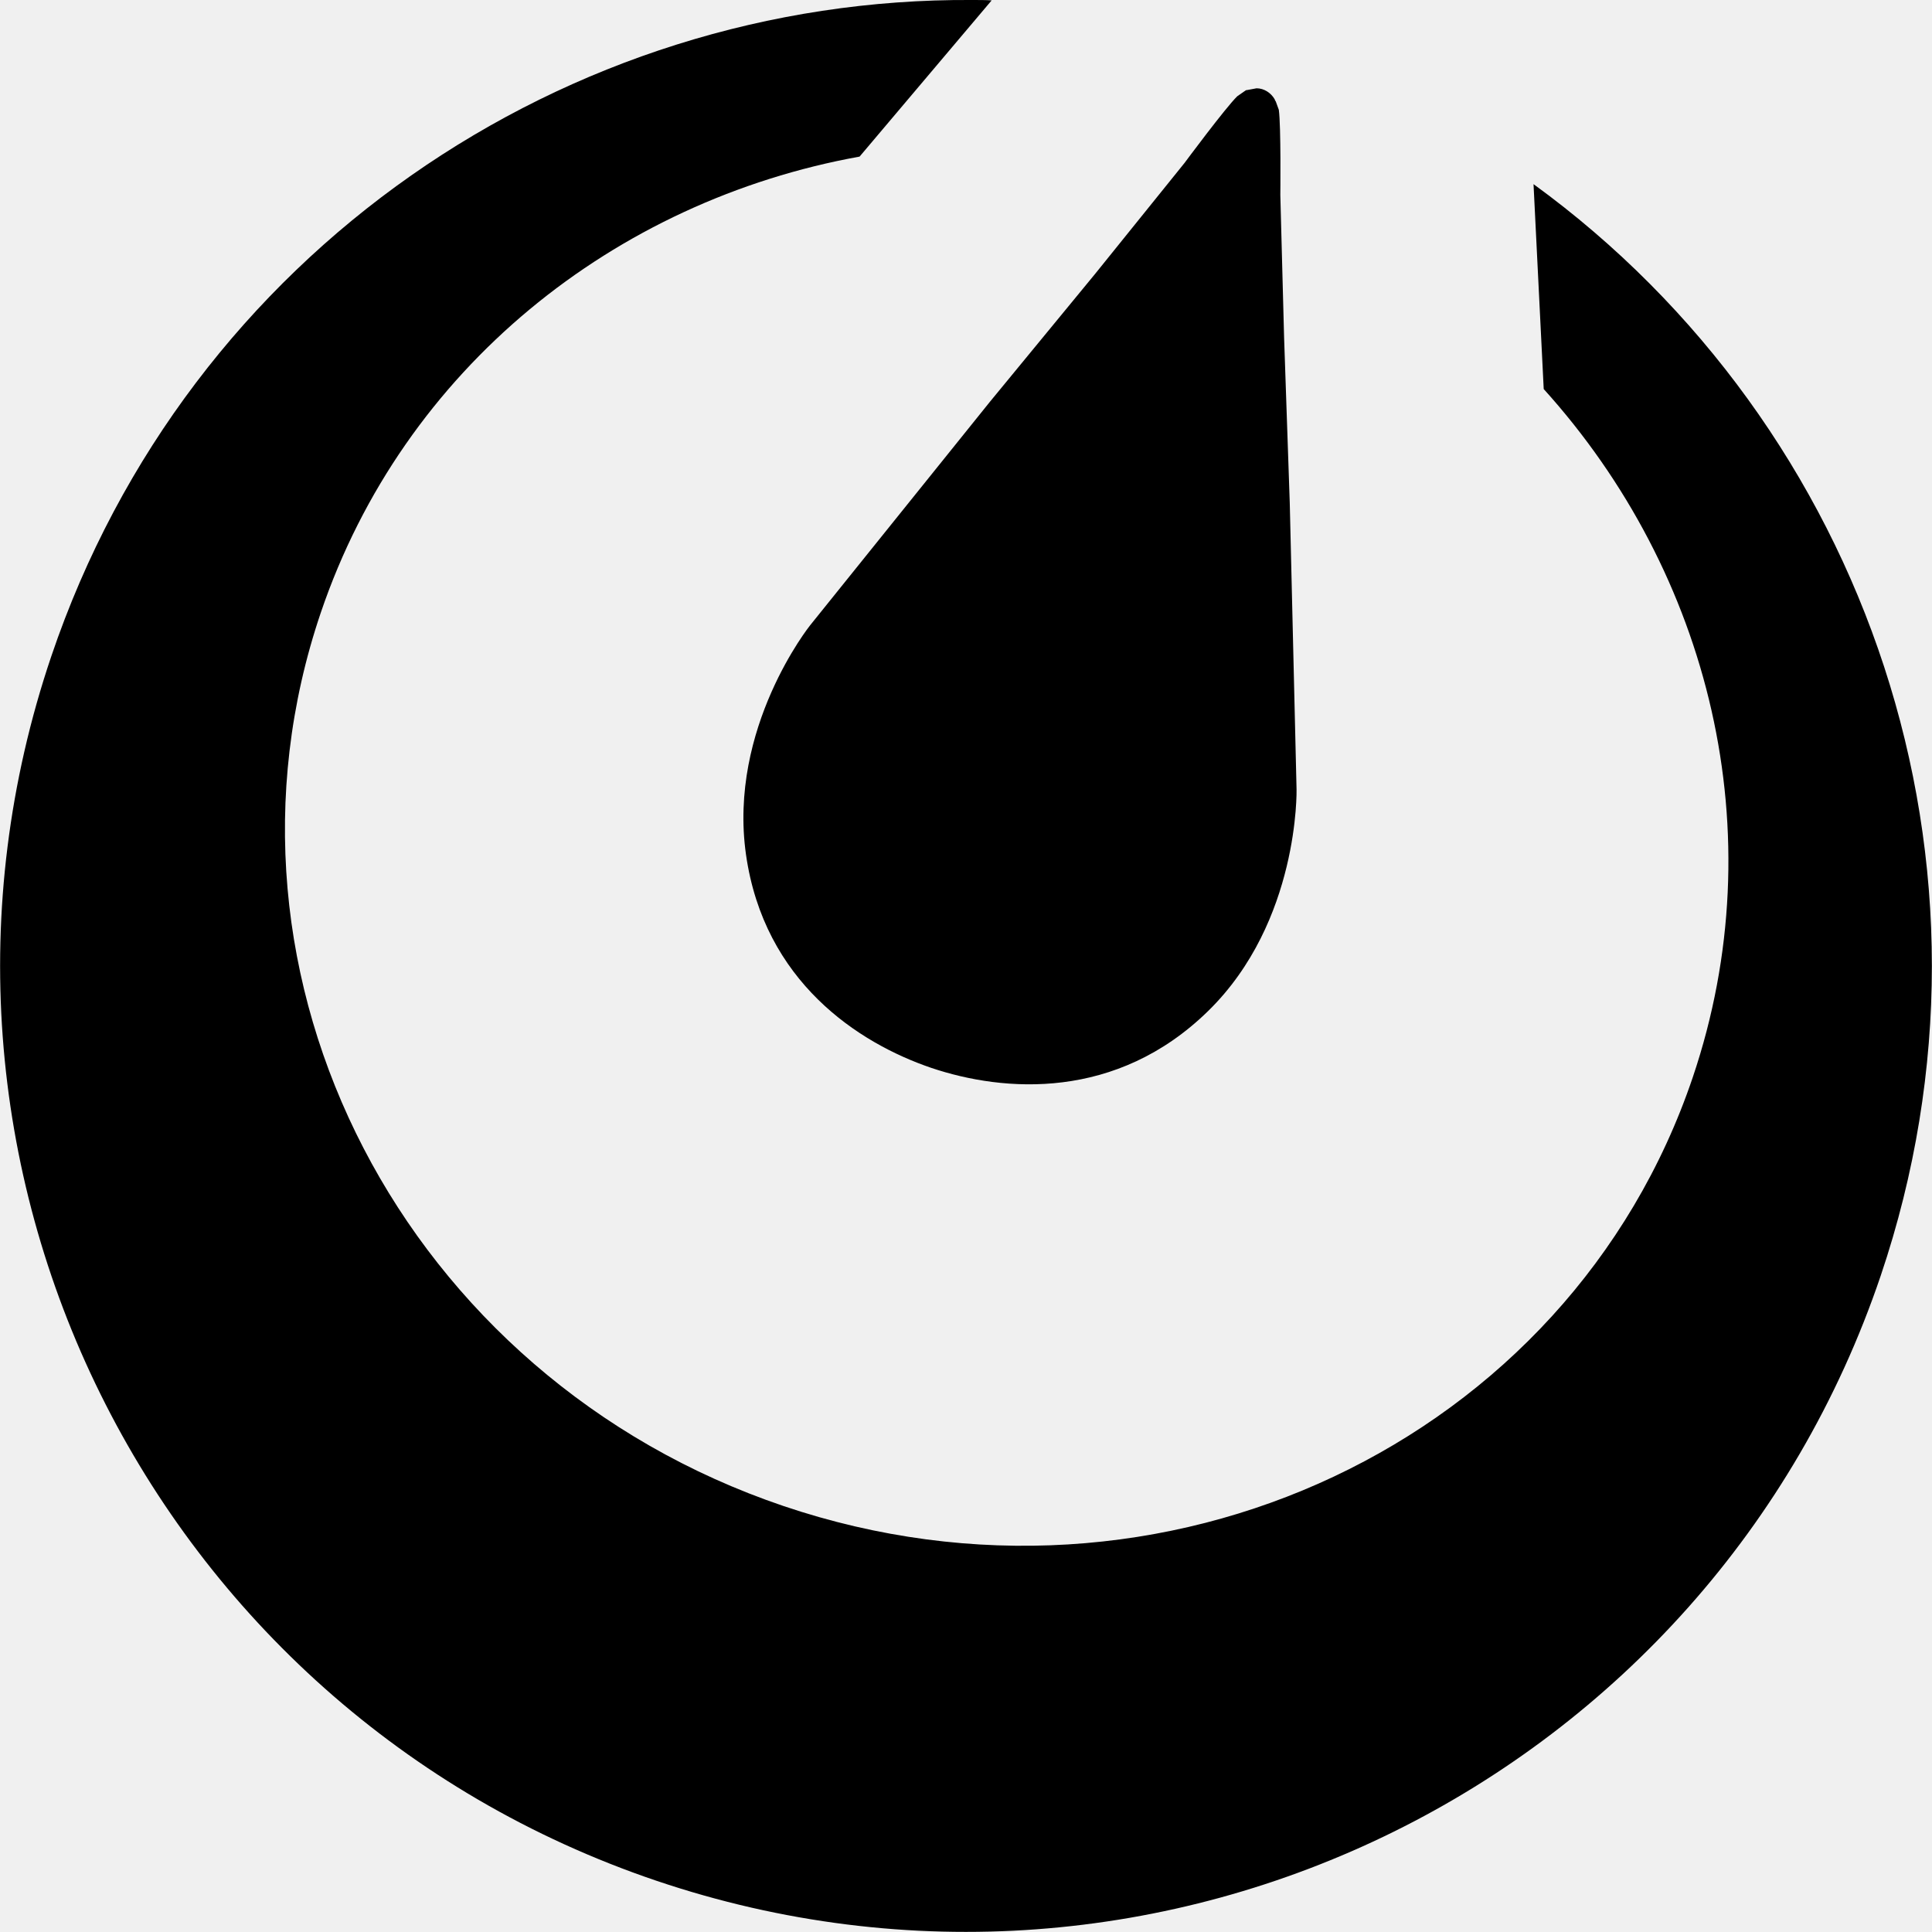
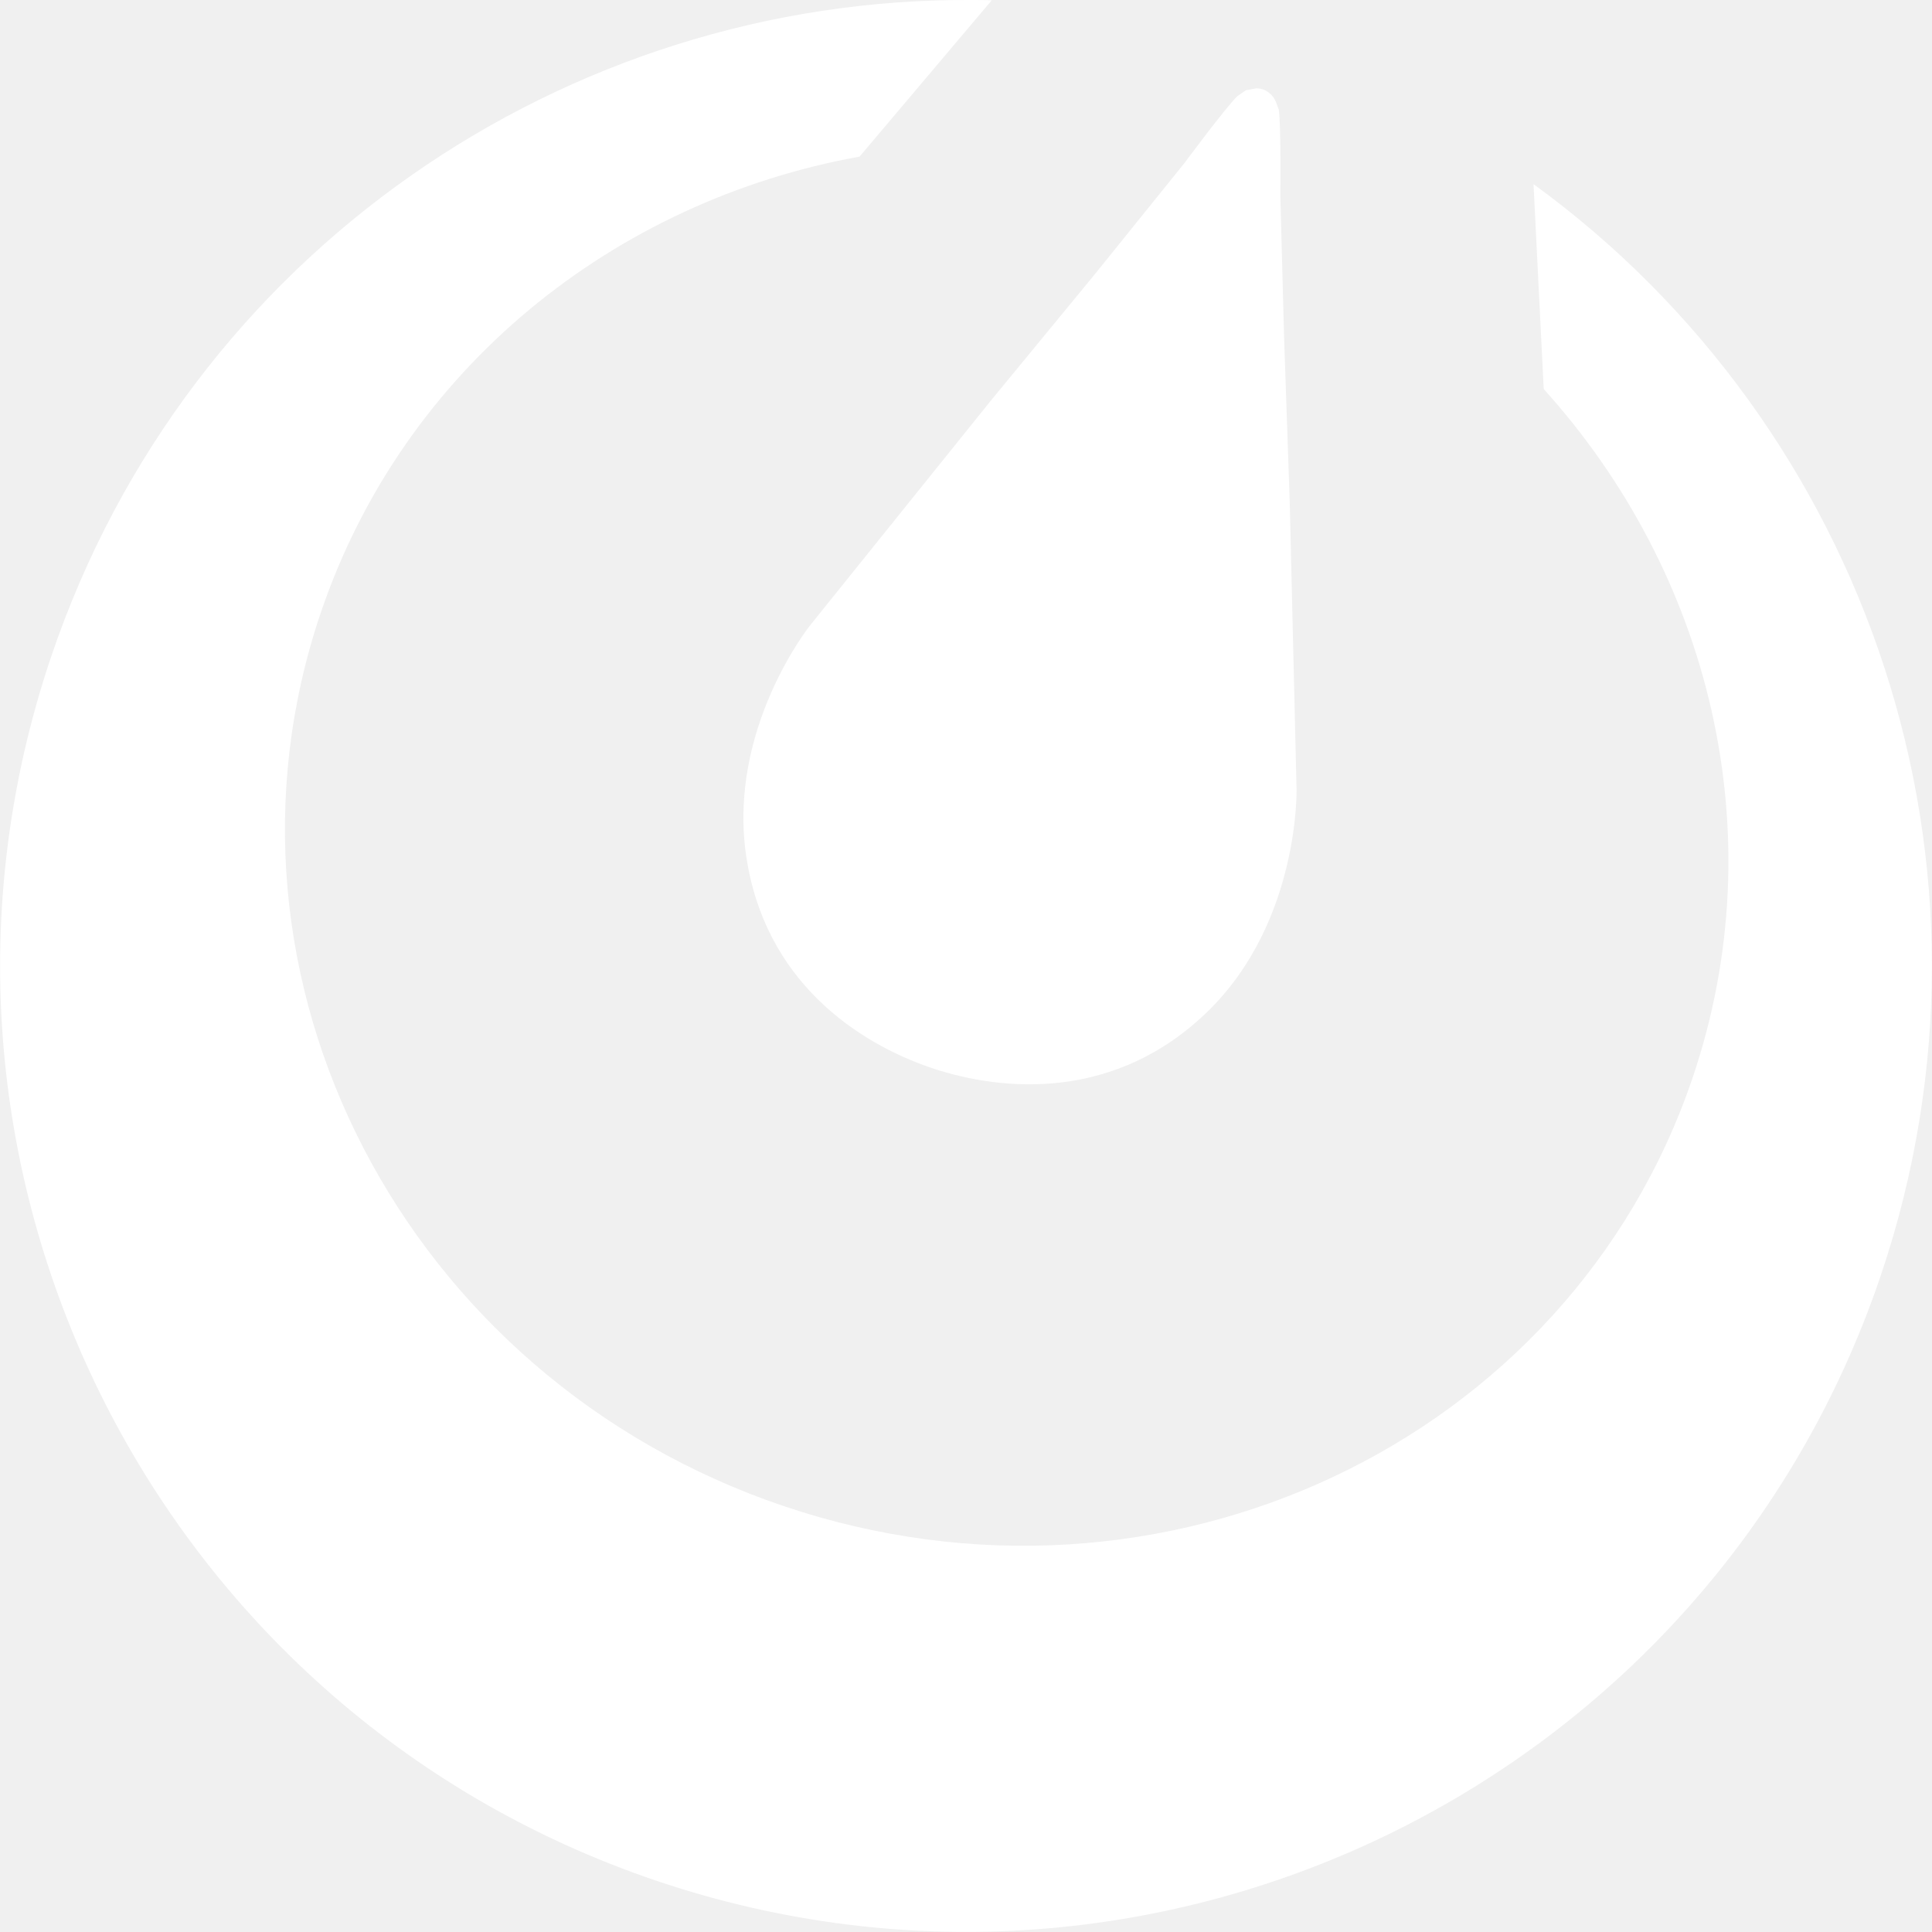
<svg xmlns="http://www.w3.org/2000/svg" version="1.1" id="Layer_1" x="0px" y="0px" viewBox="0 0 512 512" style="enable-background:new 0 0 512 512;" xml:space="preserve">
  <g>
-     <path d="M257.7,0C150.3-0.7,49.9,66.7,13.6,173.9c-45.3,133.9,26.5,279.2,160.3,324.5c133.9,45.3,279.2-26.5,324.5-160.3   c36.8-108.9-3.7-225.1-92-289.3l2.7,54.3c44,48.7,61.4,117.6,39.5,182.4C415.9,382.2,308,433.1,207.6,399.1   C107.2,365.1,52.2,259.2,85,162.4c22-64.9,78-109.2,142.8-120.9l35-41.4C261.2,0,259.4,0,257.7,0L257.7,0z M333,23.4l-2.7,0.5h-0.1   l-2.3,1.6c-3.1,3-14,17.7-14,17.7l-23.7,29.4l-27.8,33.8l-47.7,59.3c0,0-21.8,27.2-17,60.8c4.8,33.6,29.7,49.9,49.1,56.5   c19.3,6.5,49.1,8.7,73.4-15.1c24.2-23.7,23.4-58.7,23.4-58.7l-1.8-75.9l-1.5-43.8l-1-37.8c0,0,0.2-18.3-0.4-22.6l-0.8-2.2l-0.2-0.3   l-0.1-0.3C336.8,24.6,335,23.4,333,23.4L333,23.4z" />
+     <path fill="#ffffff" d="M257.7,0C150.3-0.7,49.9,66.7,13.6,173.9c-45.3,133.9,26.5,279.2,160.3,324.5c133.9,45.3,279.2-26.5,324.5-160.3   c36.8-108.9-3.7-225.1-92-289.3l2.7,54.3c44,48.7,61.4,117.6,39.5,182.4C415.9,382.2,308,433.1,207.6,399.1   C107.2,365.1,52.2,259.2,85,162.4c22-64.9,78-109.2,142.8-120.9l35-41.4C261.2,0,259.4,0,257.7,0L257.7,0z M333,23.4l-2.7,0.5h-0.1   l-2.3,1.6c-3.1,3-14,17.7-14,17.7l-23.7,29.4l-27.8,33.8l-47.7,59.3c0,0-21.8,27.2-17,60.8c4.8,33.6,29.7,49.9,49.1,56.5   c19.3,6.5,49.1,8.7,73.4-15.1c24.2-23.7,23.4-58.7,23.4-58.7l-1.8-75.9l-1.5-43.8l-1-37.8c0,0,0.2-18.3-0.4-22.6l-0.8-2.2l-0.2-0.3   l-0.1-0.3C336.8,24.6,335,23.4,333,23.4L333,23.4z" />
  </g>
</svg>
